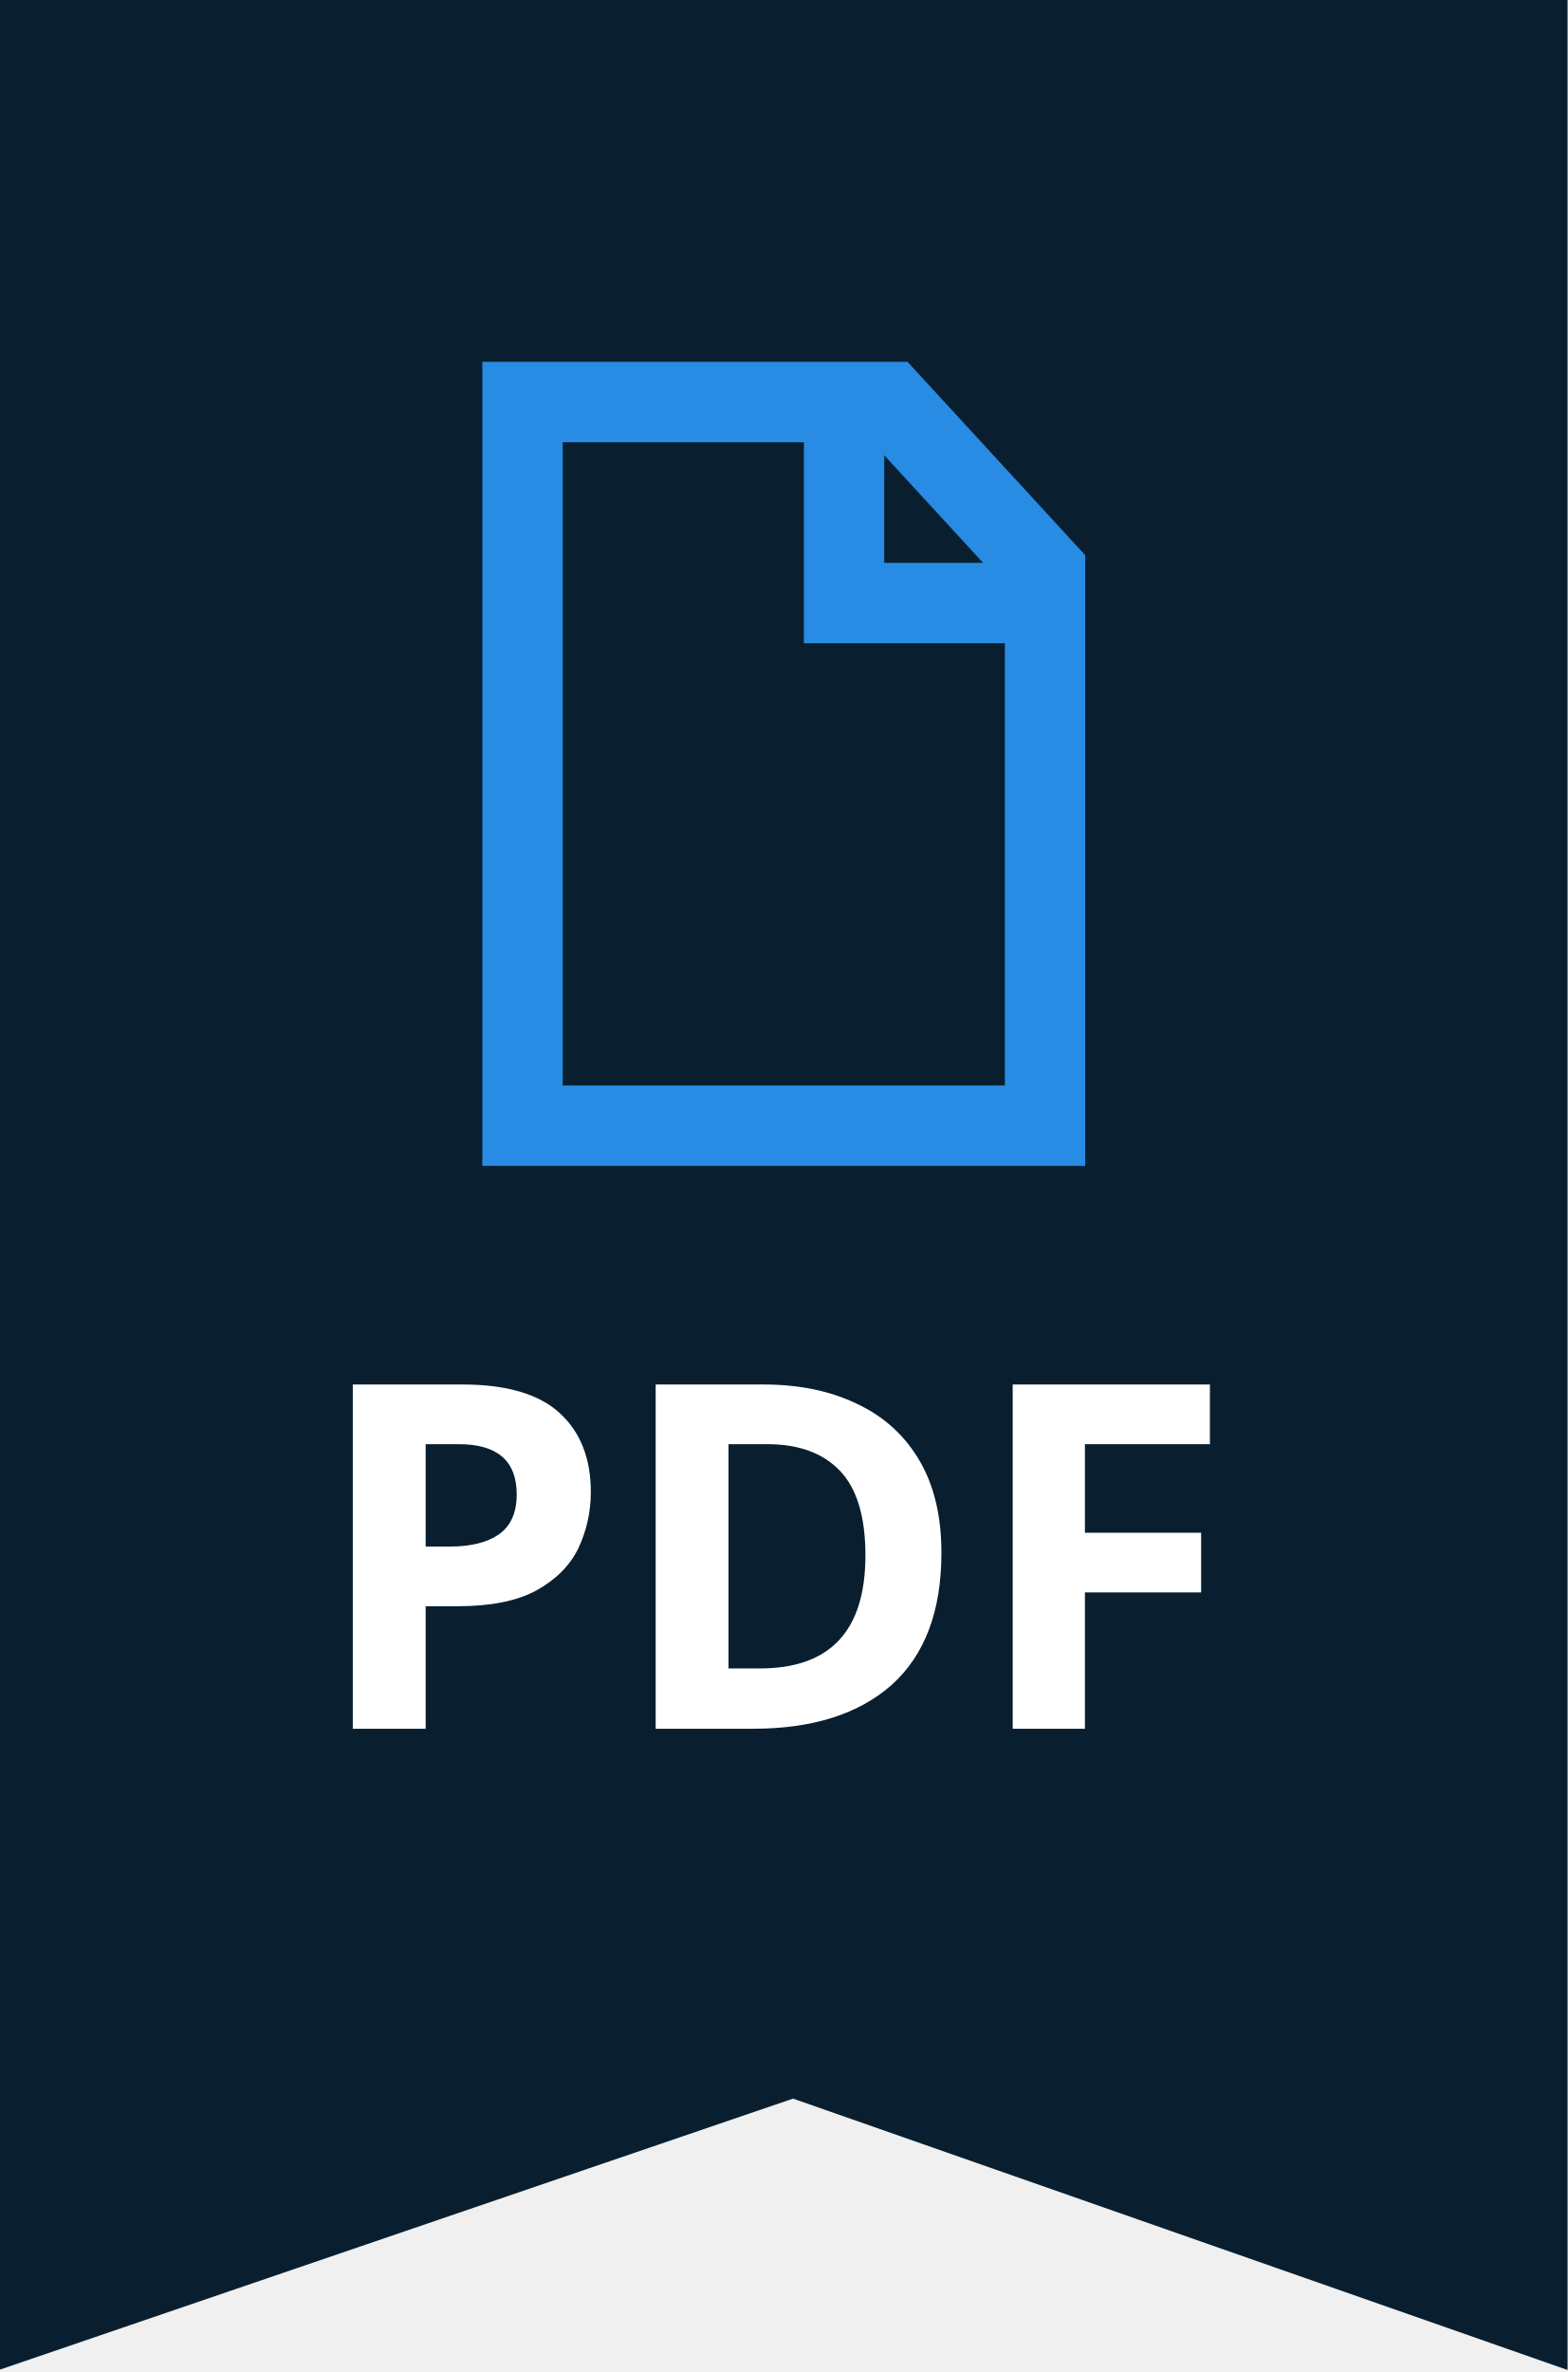
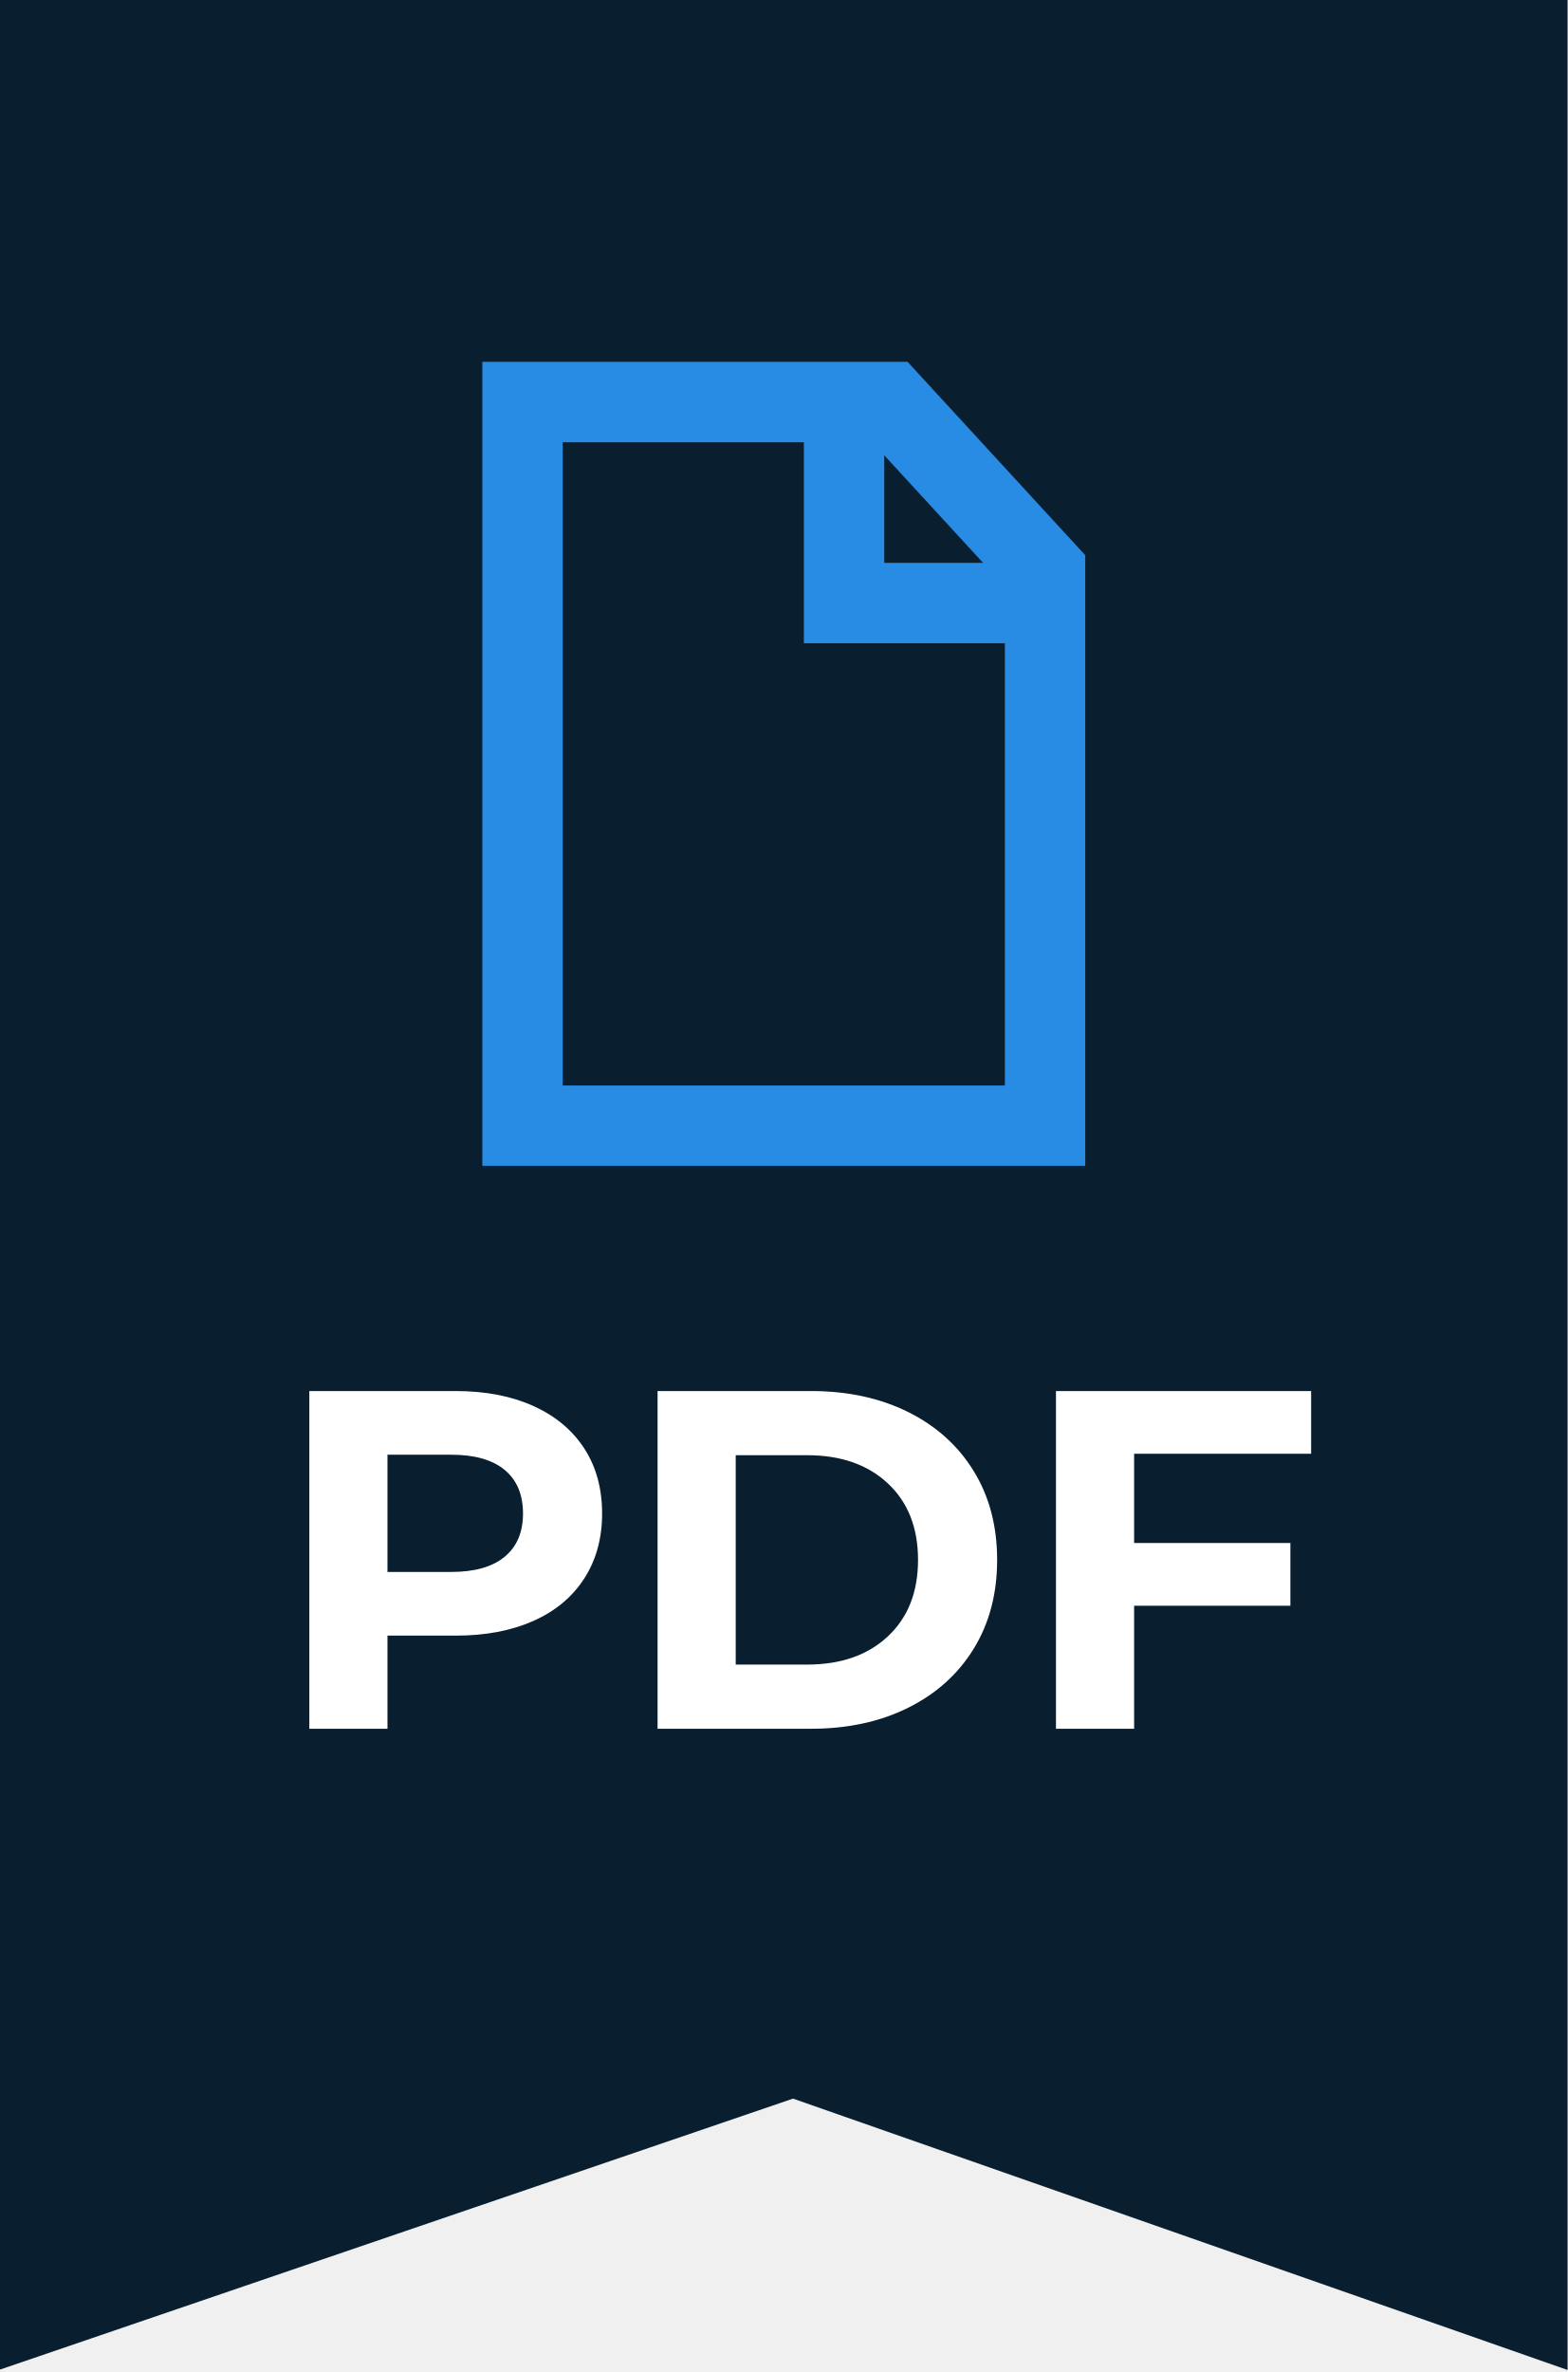
- <svg xmlns="http://www.w3.org/2000/svg" width="39" height="59" viewBox="0 0 39 59">
-   <g fill="none" fill-rule="evenodd">
-     <path fill="#091F2F" d="M0 0h39v58.95L19.73 52.2 0 58.94" />
-     <g stroke="#288BE4" stroke-width="2">
-       <path d="M13 10h9.14L26 14.2V28H13V10z" />
-       <path d="M21 9.03V15h5.65" />
+ <svg xmlns="http://www.w3.org/2000/svg" width="39px" height="59px" viewBox="0 0 39 59" version="1.1">
+   <defs />
+   <g id="Page-1" stroke="none" stroke-width="1" fill="none" fill-rule="evenodd">
+     <g id="pdf">
+       <polyline id="Shape" fill="#091F2F" fill-rule="nonzero" points="0 0 39 0 39 58.95 19.73 52.2 0 58.94" />
+       <g id="Group" transform="translate(13, 9)" stroke="#288BE4" stroke-width="2">
+         <polygon id="Shape" points="0 1 9.14 1 13 5.2 13 19 0 19" />
+         <polyline id="Shape" points="8 0.03 8 6 13.65 6" />
+       </g>
+       <path d="M11.332,34.6 C12.076,34.6 12.722,34.724 13.27,34.972 C13.818,35.22 14.24,35.572 14.536,36.028 C14.832,36.484 14.98,37.024 14.98,37.648 C14.98,38.264 14.832,38.802 14.536,39.262 C14.24,39.722 13.818,40.074 13.27,40.318 C12.722,40.562 12.076,40.684 11.332,40.684 L9.64,40.684 L9.64,43 L7.696,43 L7.696,34.6 L11.332,34.6 Z M11.224,39.1 C11.808,39.1 12.252,38.974 12.556,38.722 C12.86,38.47 13.012,38.112 13.012,37.648 C13.012,37.176 12.86,36.814 12.556,36.562 C12.252,36.31 11.808,36.184 11.224,36.184 L9.64,36.184 L9.64,39.1 L11.224,39.1 Z M16.36,34.6 L20.176,34.6 C21.088,34.6 21.894,34.774 22.594,35.122 C23.294,35.47 23.838,35.96 24.226,36.592 C24.614,37.224 24.808,37.96 24.808,38.8 C24.808,39.64 24.614,40.376 24.226,41.008 C23.838,41.64 23.294,42.13 22.594,42.478 C21.894,42.826 21.088,43 20.176,43 L16.36,43 L16.36,34.6 Z M20.08,41.404 C20.92,41.404 21.59,41.17 22.09,40.702 C22.59,40.234 22.84,39.6 22.84,38.8 C22.84,38 22.59,37.366 22.09,36.898 C21.59,36.43 20.92,36.196 20.08,36.196 L18.304,36.196 L18.304,41.404 L20.08,41.404 Z M28.216,36.16 L28.216,38.38 L32.104,38.38 L32.104,39.94 L28.216,39.94 L28.216,43 L26.272,43 L26.272,34.6 L32.62,34.6 L32.62,36.16 L28.216,36.16 Z" id="PDF" fill="#FFFFFF" />
    </g>
-     <text font-family="Montserrat-Bold, Montserrat" font-size="12" font-weight="bold" fill="#FFF">
-       <tspan x="7.7" y="43">PDF</tspan>
-     </text>
  </g>
</svg>
